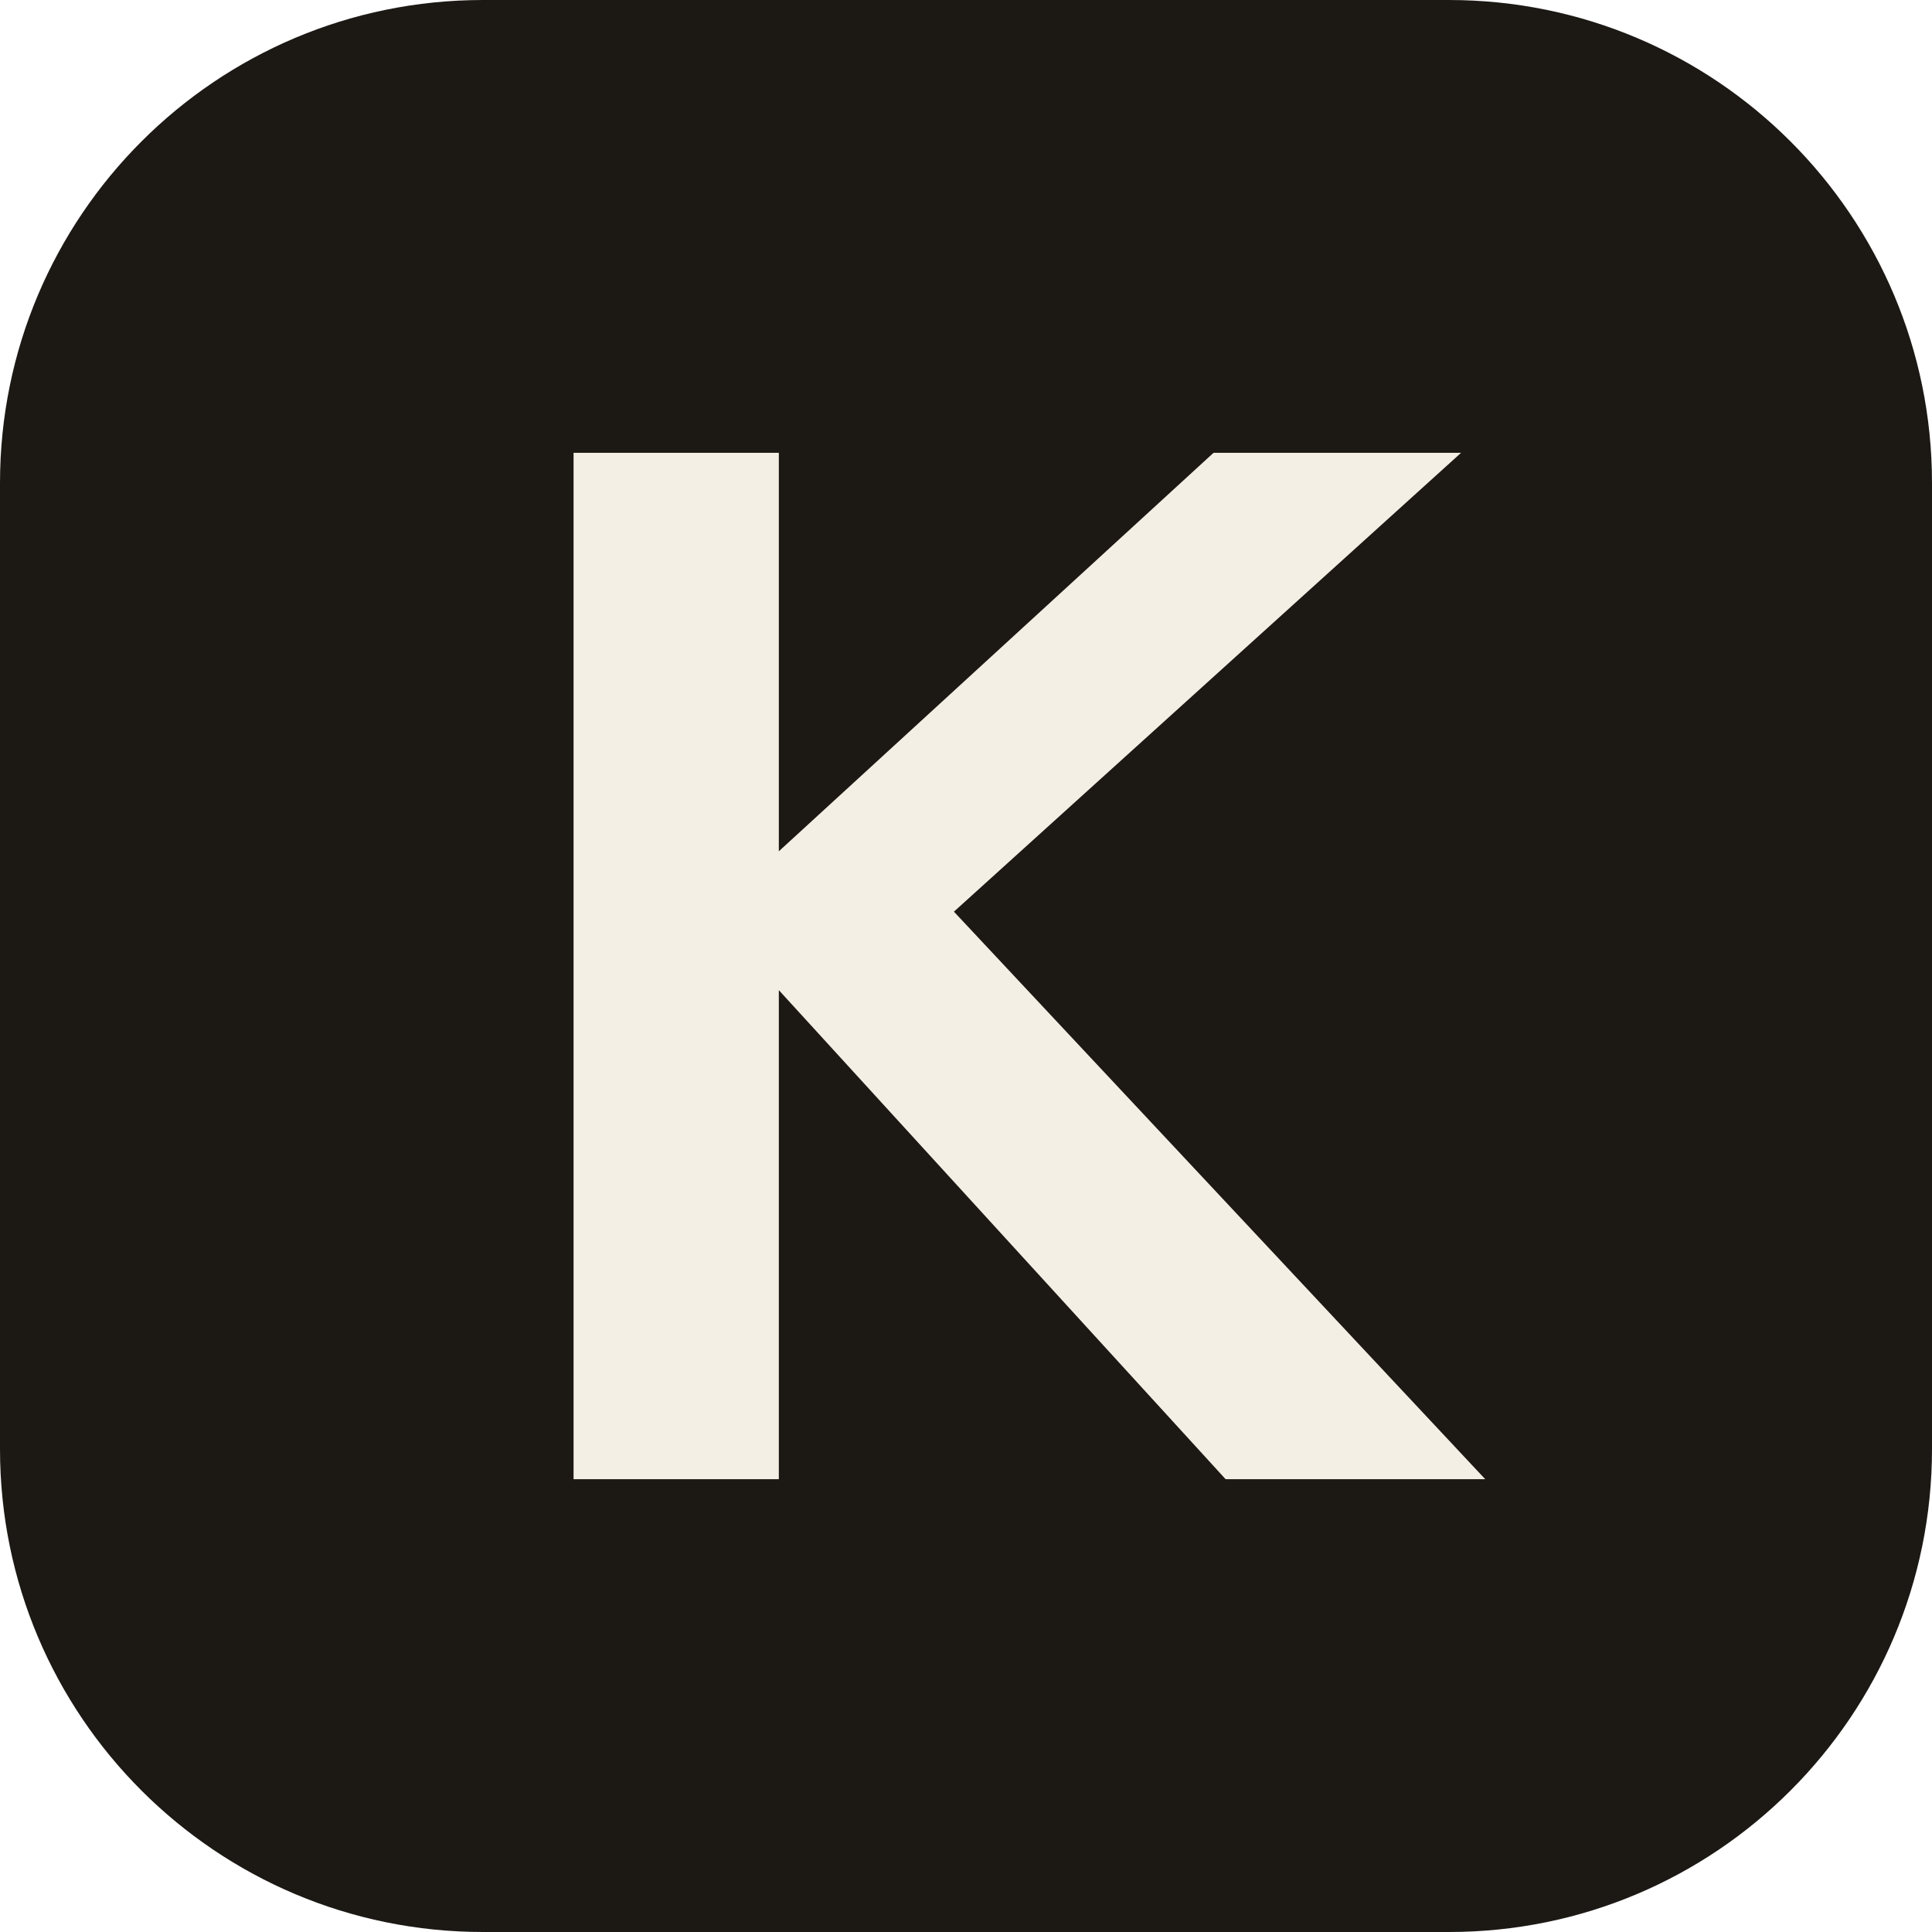
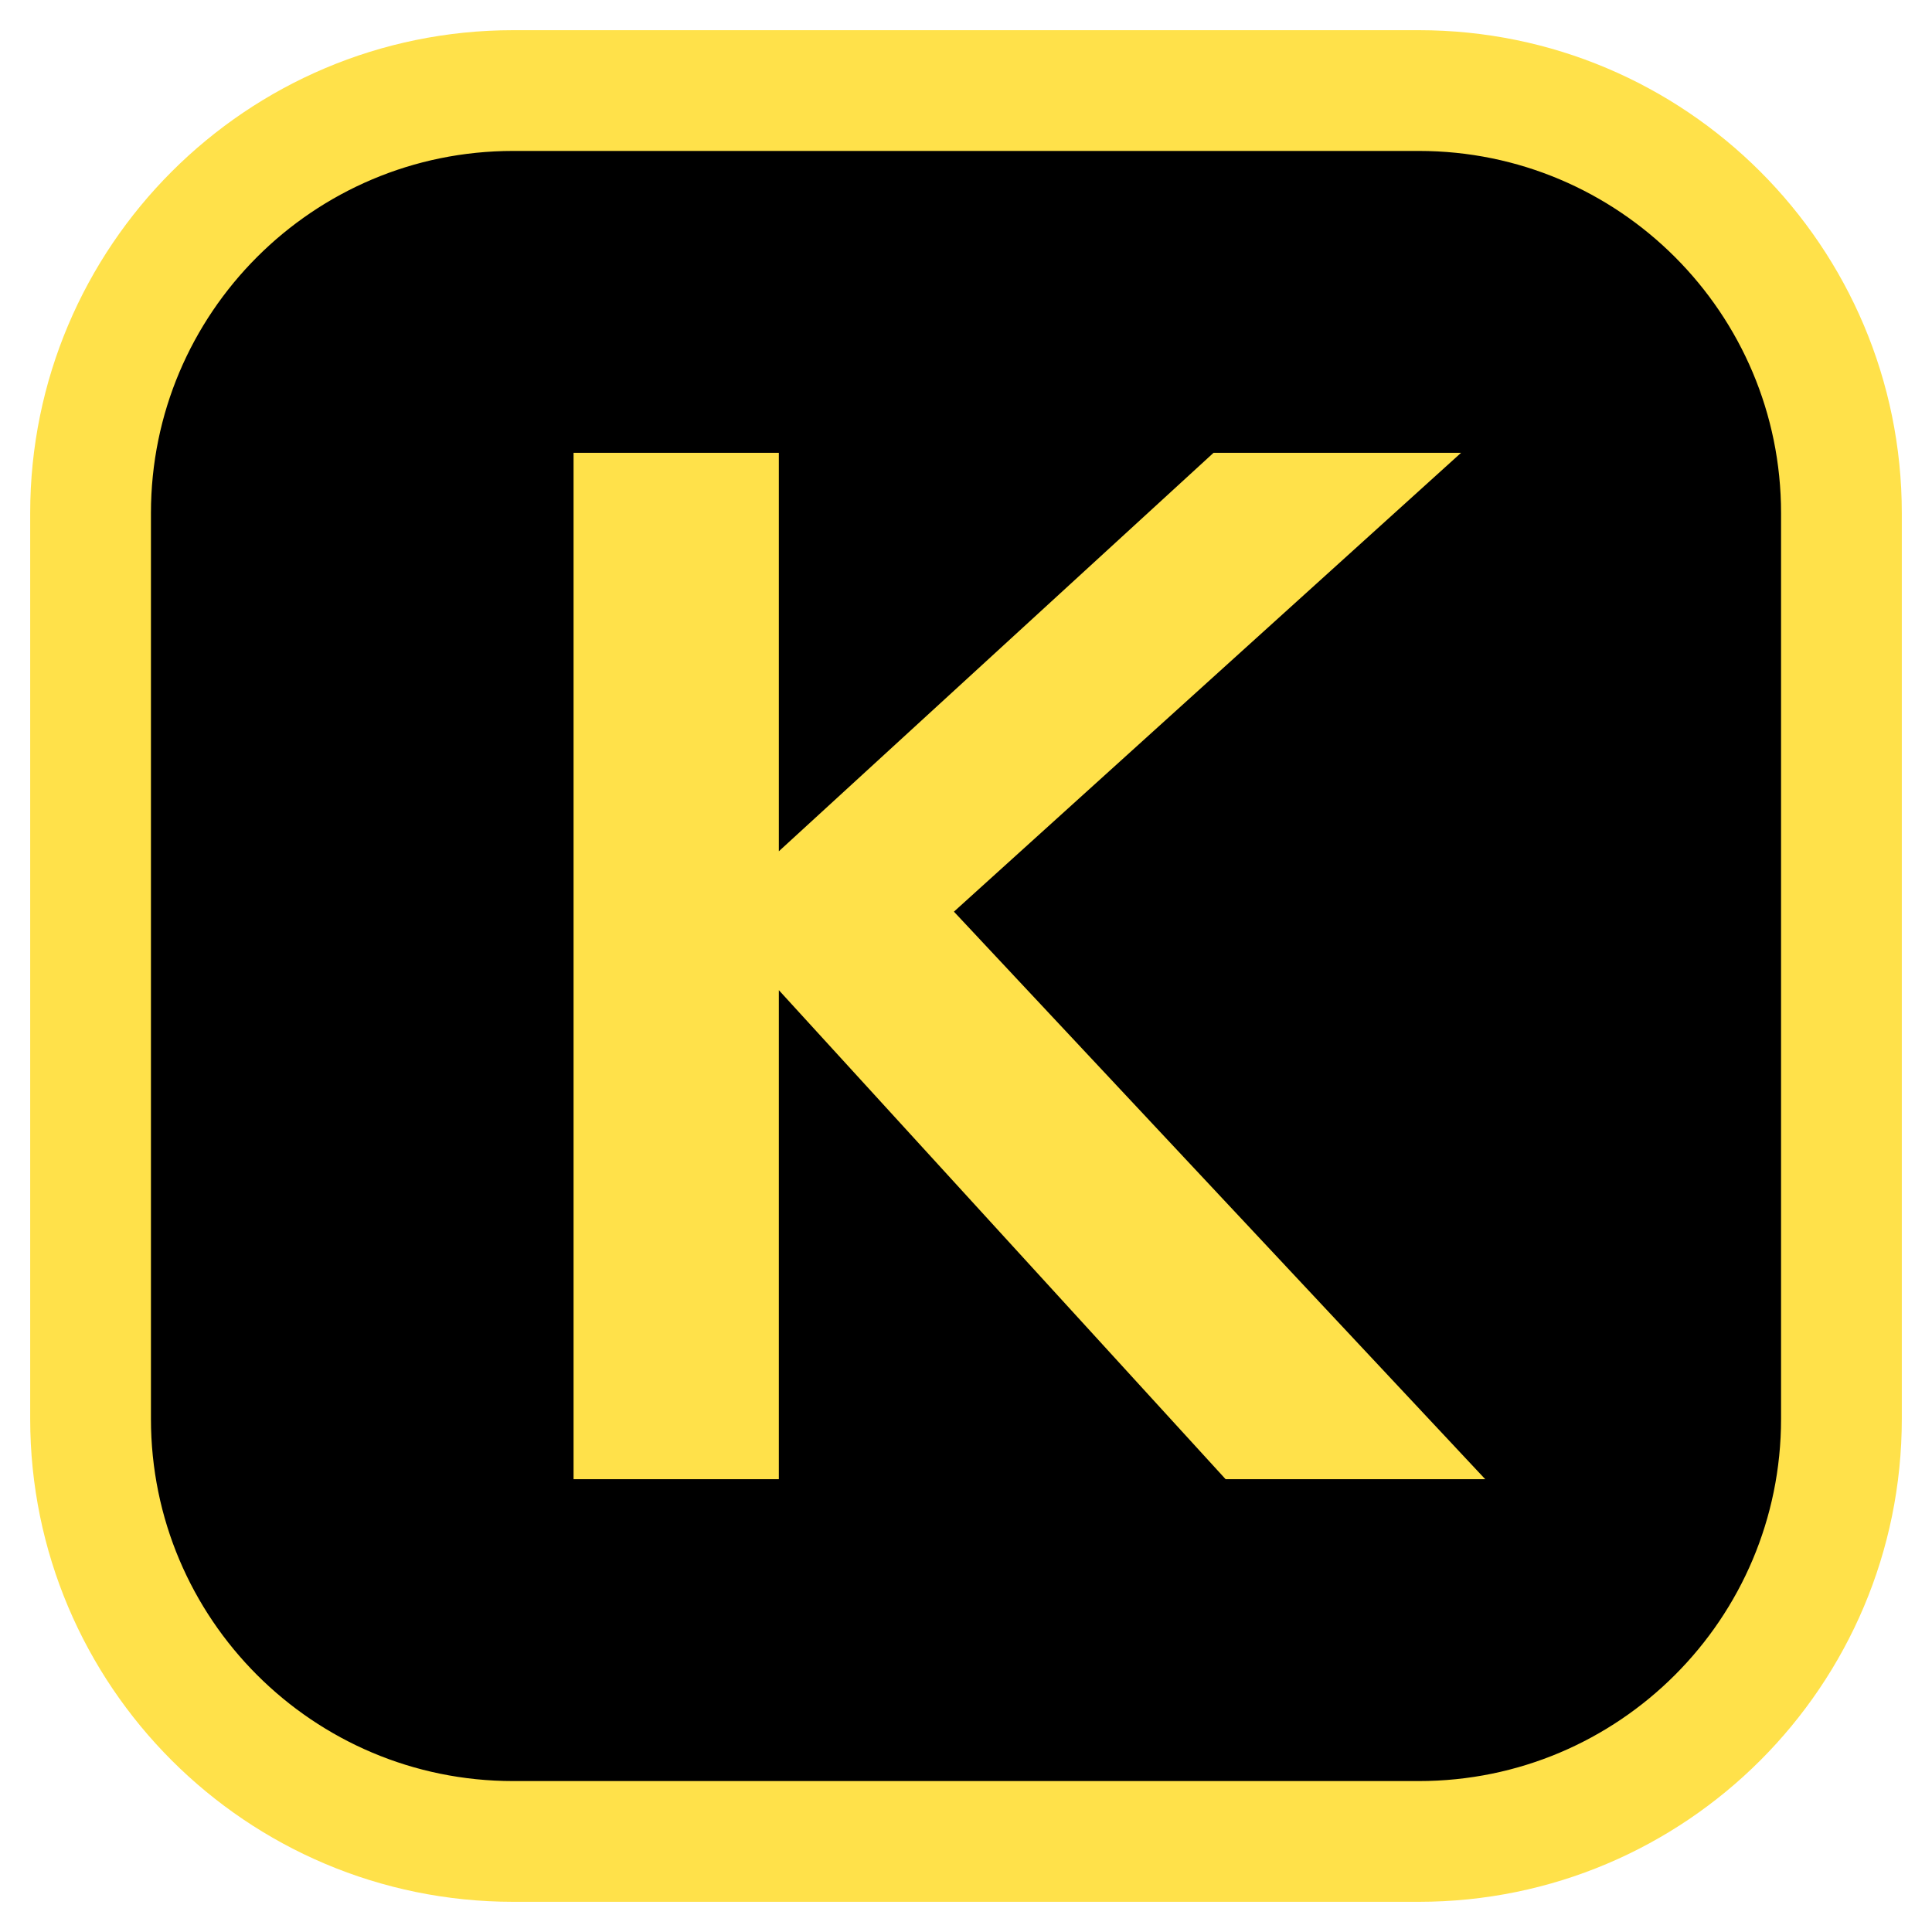
<svg xmlns="http://www.w3.org/2000/svg" viewBox="0 0 32 32" role="img" aria-label="">
-   <rect width="32" height="32" rx="8" fill="#1c1915" />
-   <path fill="#f4efe4" d="M9.5 7.5h3.4v6.6l7.2-6.6h4.1l-8.4 7.6 8.8 9.4h-4.3l-7.4-8.1v8.1H9.5V7.5z" />
+   <rect x="1.5" y="1.5" width="29" height="29" rx="7" fill="#000" stroke="#ffe14a" stroke-width="2" />
+   <path fill="#ffe14a" d="M9.5 7.5h3.4v6.6l7.2-6.6h4.1l-8.4 7.6 8.8 9.4h-4.3l-7.4-8.1v8.1H9.5V7.5z" />
</svg>
